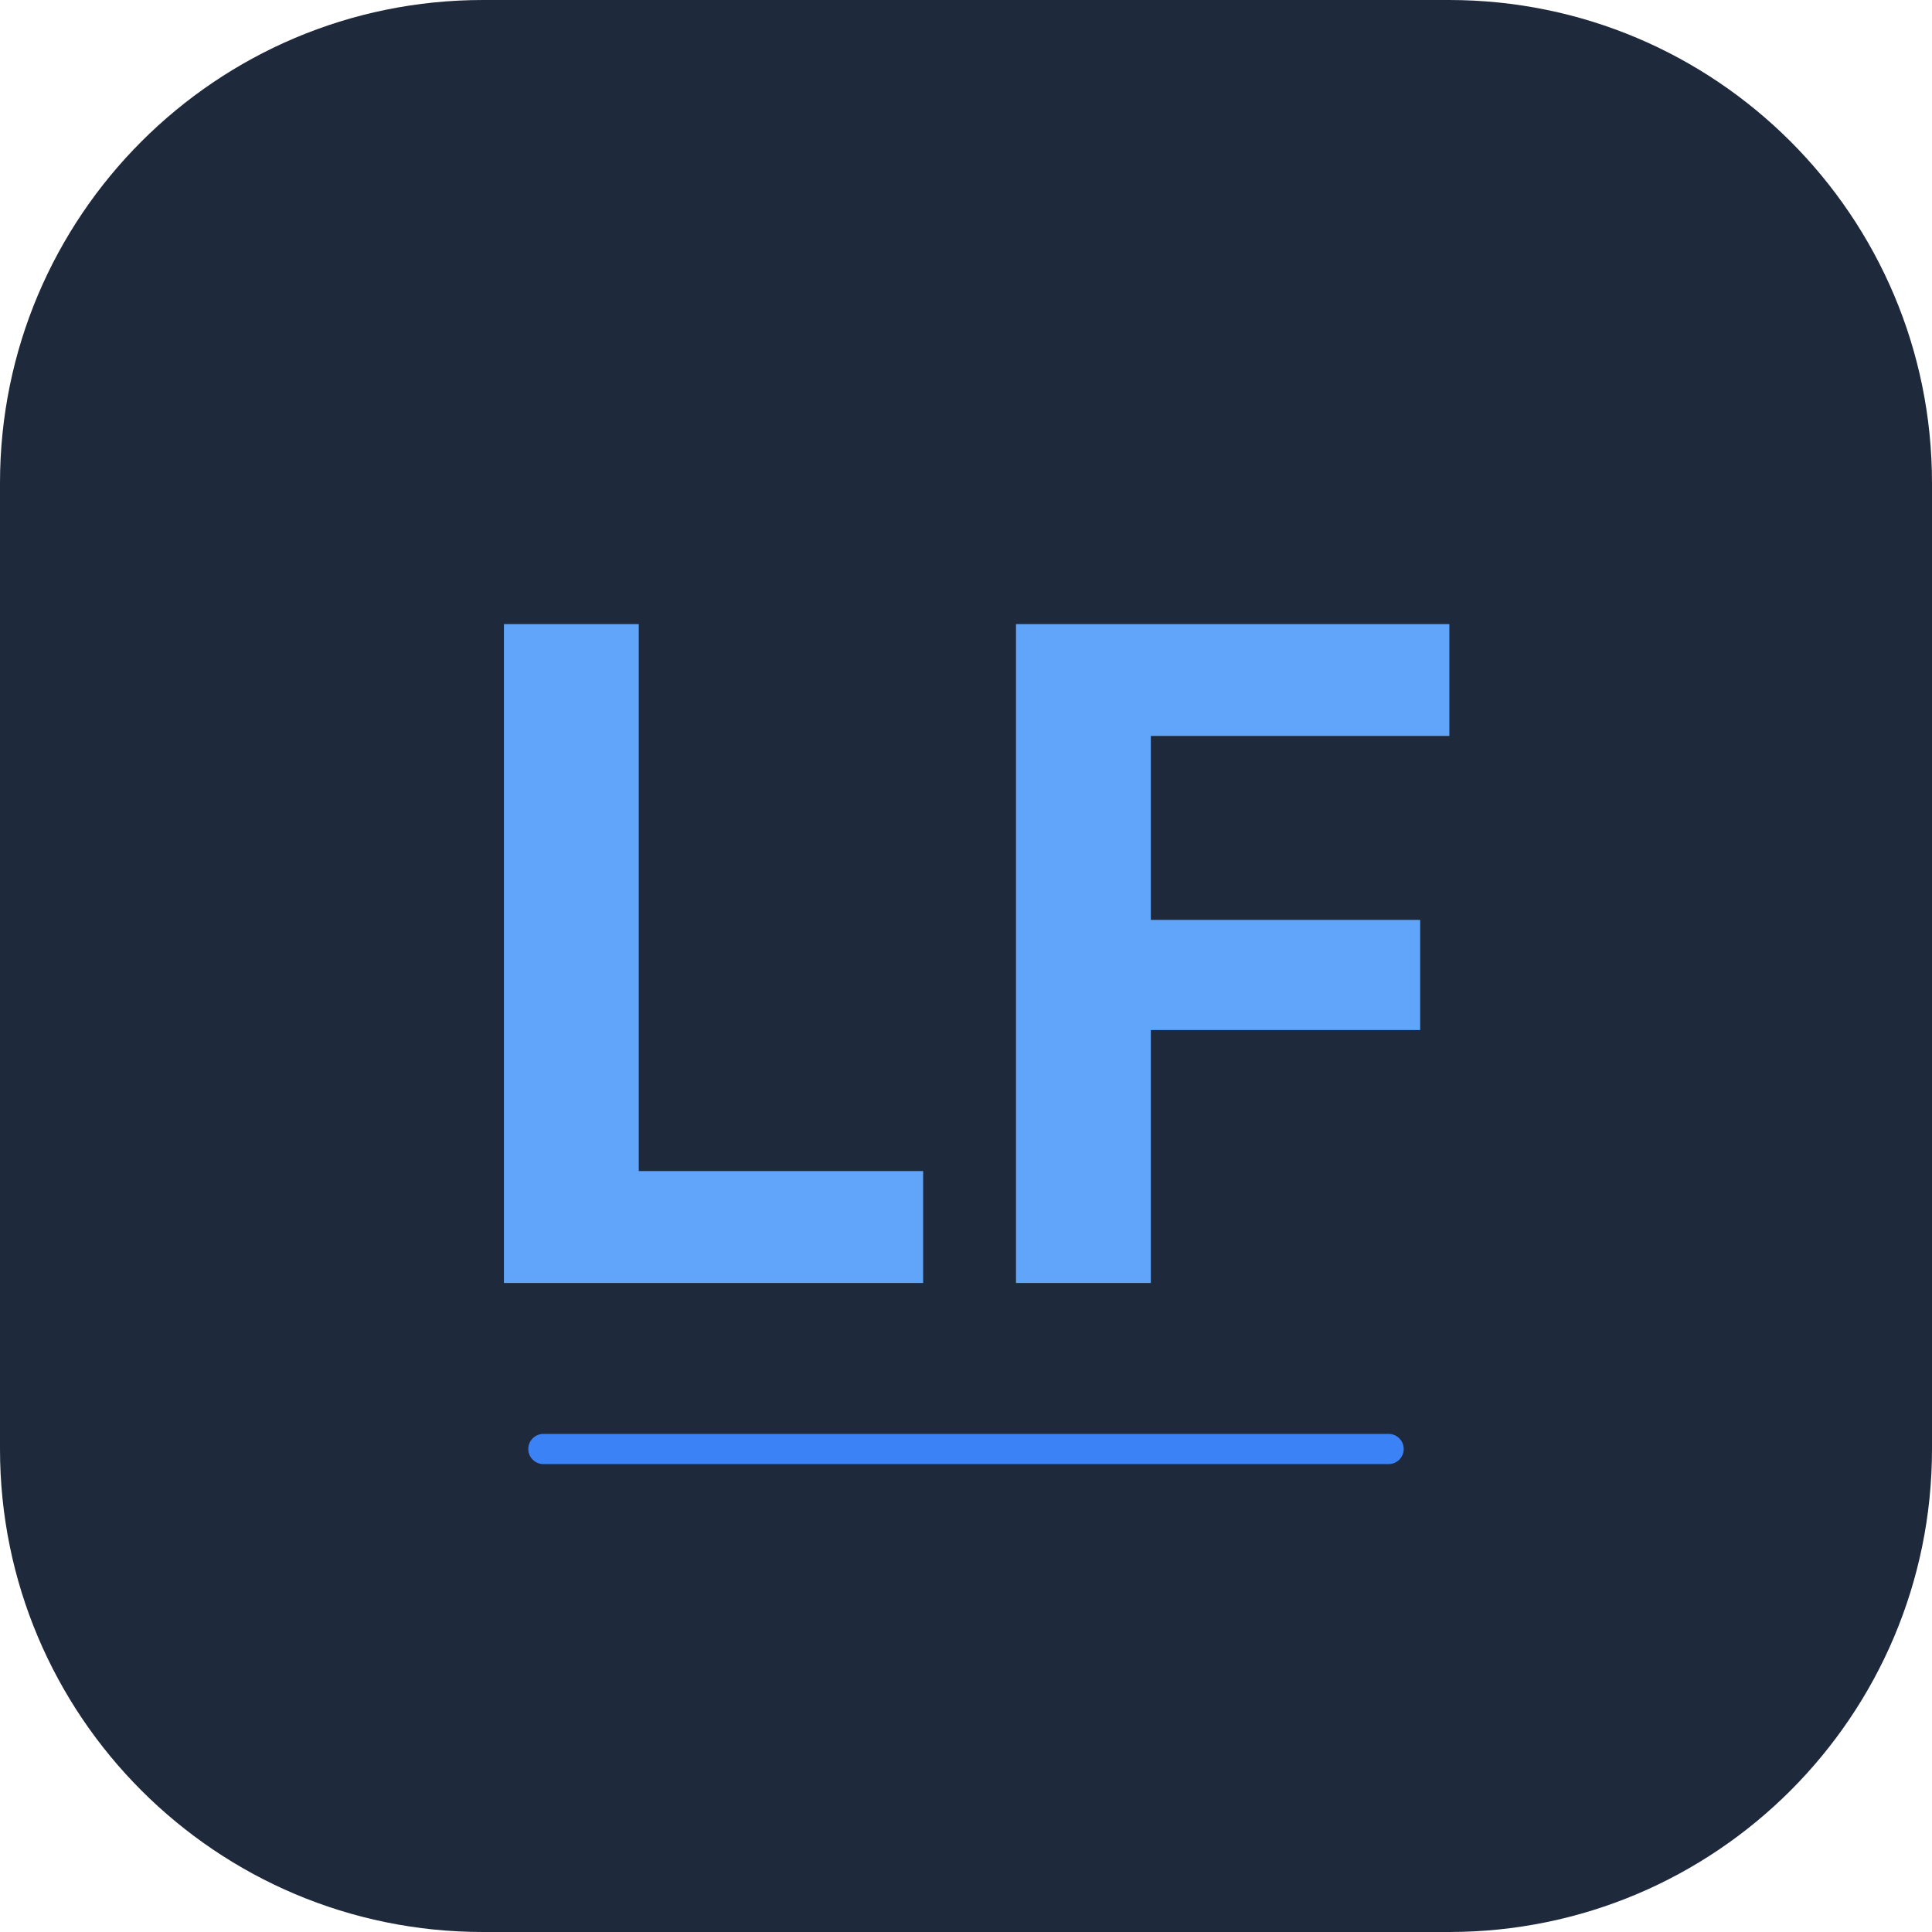
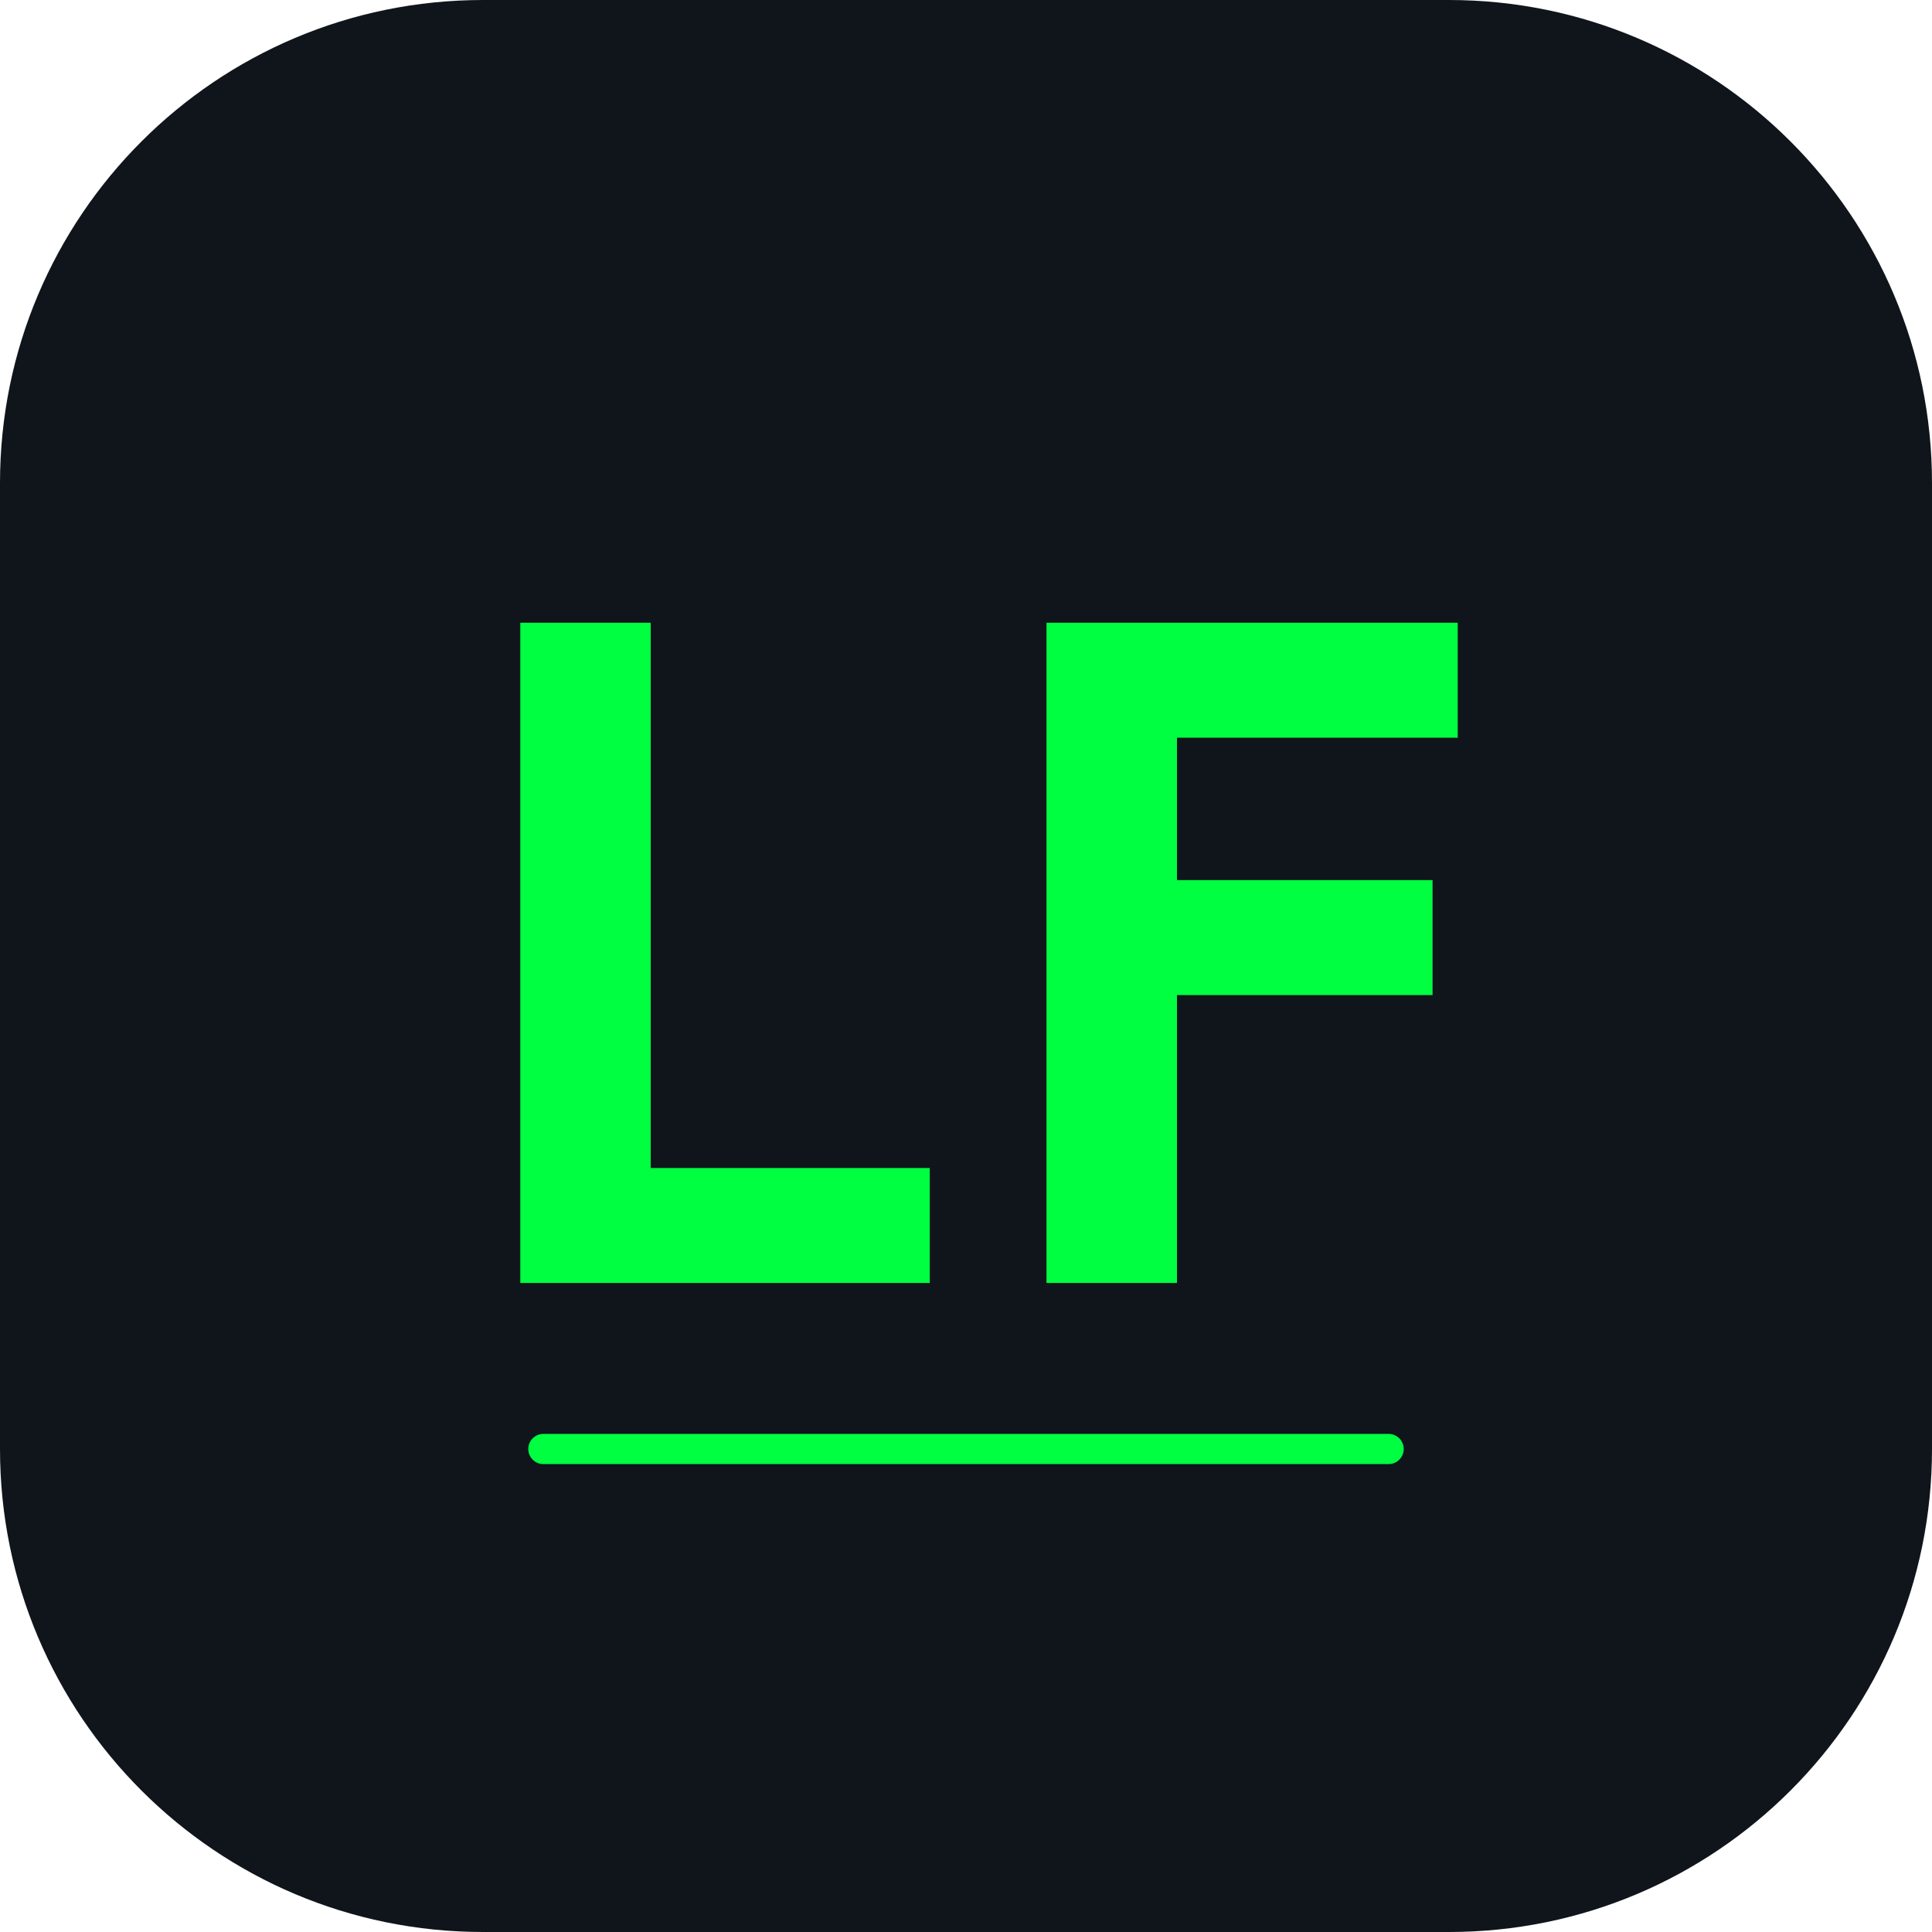
<svg xmlns="http://www.w3.org/2000/svg" width="512" height="512" viewBox="0 0 512 512" fill="none">
-   <rect width="512" height="512" rx="128" fill="#1e293b" />
-   <text x="256" y="340" font-family="system-ui, -apple-system, sans-serif" font-size="240" font-weight="700" text-anchor="middle" fill="#60a5fa">LF</text>
-   <rect x="140" y="380" width="232" height="8" rx="4" fill="#3b82f6" />
+   <rect width="512" height="512" rx="128" fill="#10151C" />
+   <text x="256" y="340" font-family="'JetBrains Mono', monospace" font-size="240" font-weight="700" text-anchor="middle" fill="#00FF41">LF</text>
+   <rect x="140" y="380" width="232" height="8" rx="4" fill="#00FF41" />
</svg>
